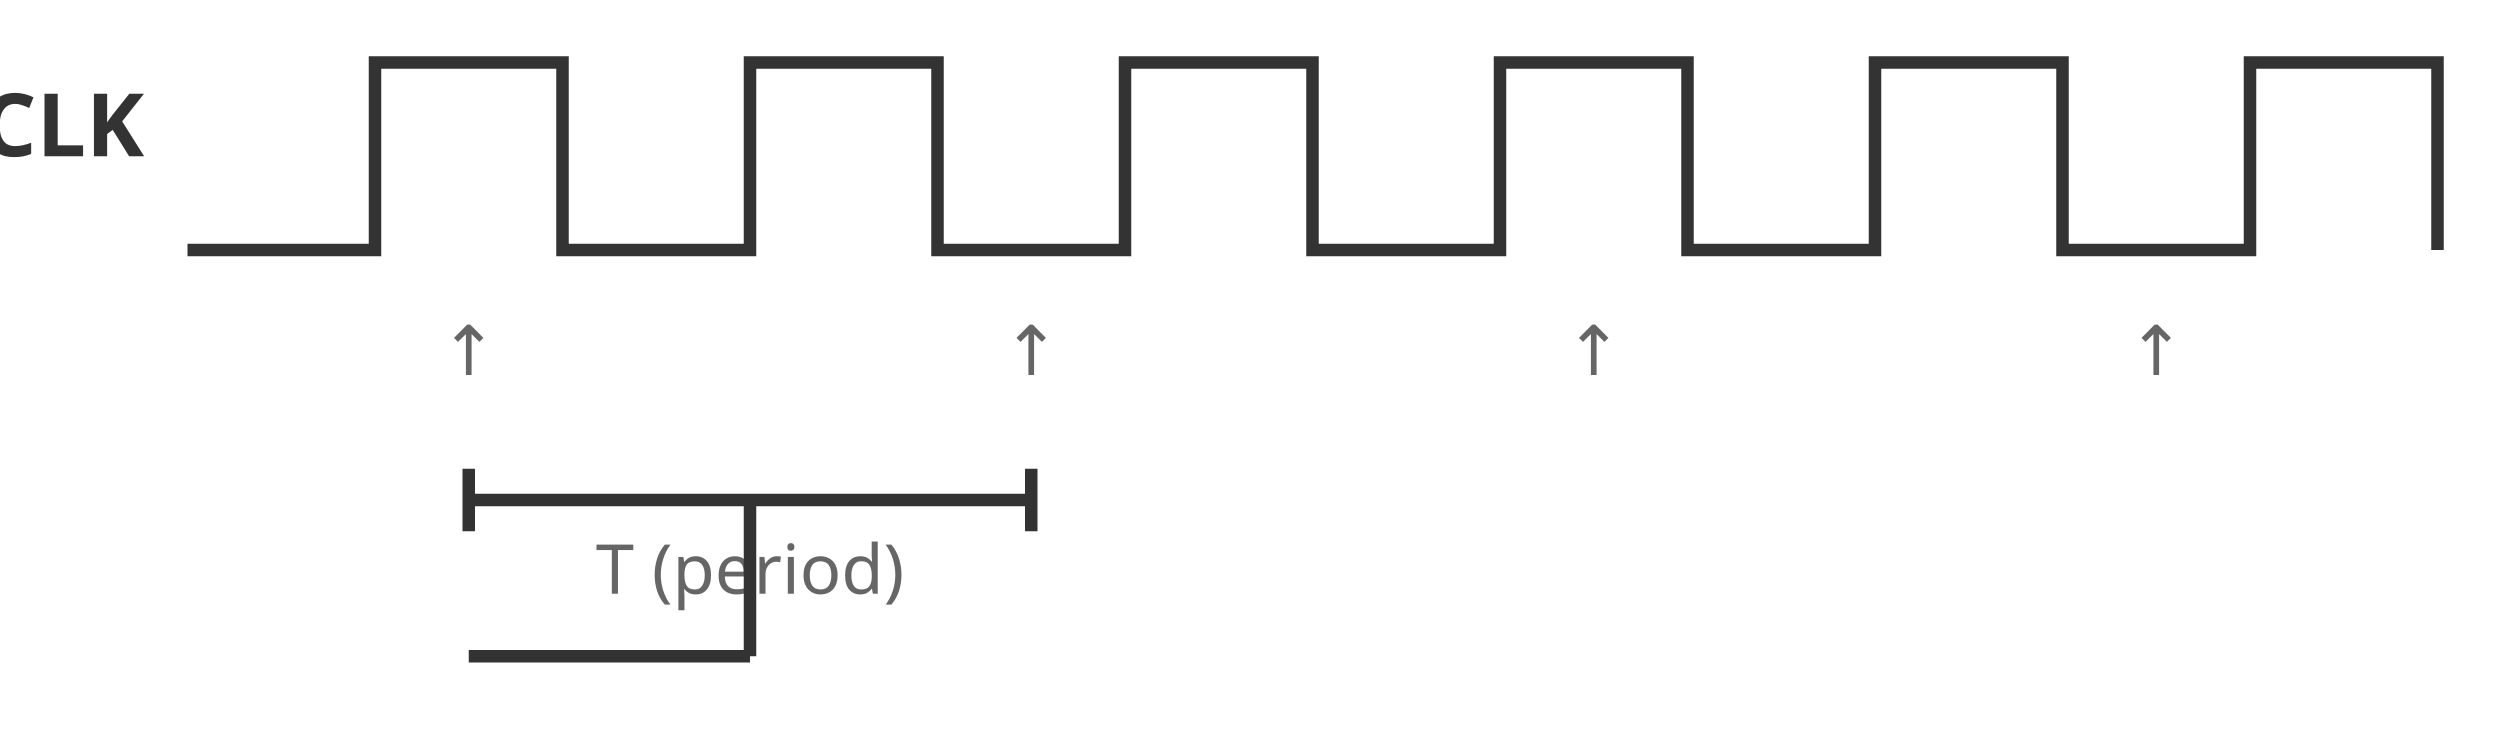
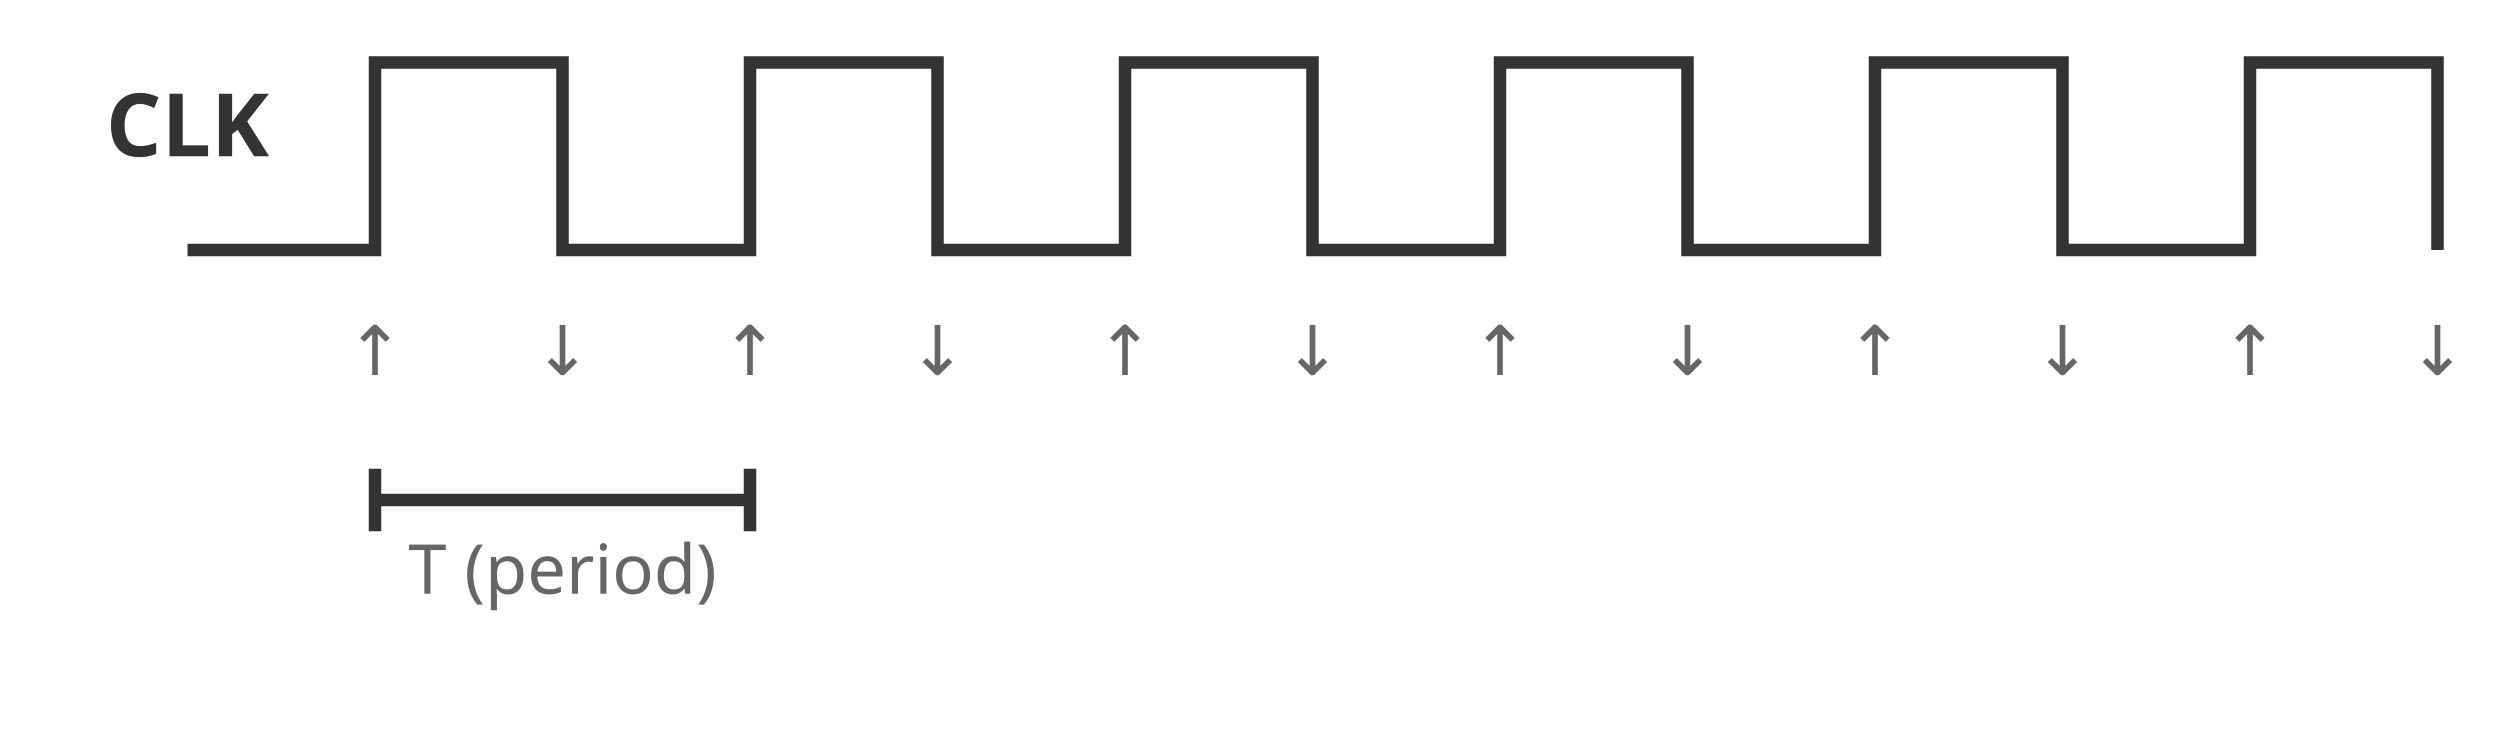
<svg xmlns="http://www.w3.org/2000/svg" viewBox="0 0 400 120" font-family="sans-serif">
  <style>
    .wire { stroke: #333; stroke-width: 2; fill: none; }
    .label { text-anchor: middle; font-size: 14px; fill: #333; }
    .label-sm { text-anchor: middle; font-size: 11px; fill: #666; }
  </style>
-   <text x="10" y="25" class="label" font-weight="bold">CLK</text>
+   <text x="30" y="25" class="label" font-weight="bold">CLK</text>
  <polyline class="wire" points="30,40 60,40 60,10 90,10 90,40 120,40 120,10 150,10 150,40 180,40 180,10 210,10 210,40 240,40 240,10 270,10 270,40 300,40 300,10 330,10 330,40 360,40 360,10 390,10 390,40" />
-   <text x="75" y="60" class="label-sm">↑</text>
-   <text x="165" y="60" class="label-sm">↑</text>
-   <text x="255" y="60" class="label-sm">↑</text>
-   <text x="345" y="60" class="label-sm">↑</text>
-   <line class="wire" x1="75" y1="80" x2="165" y2="80" />
-   <polyline class="wire" points="75,75 75,85" fill="none" />
-   <polyline class="wire" points="165,75 165,85" fill="none" />
-   <text x="120" y="95" class="label-sm">T (period)</text>
-   <line class="wire" x1="75" y1="105" x2="120" y2="105" />
-   <line class="wire" x1="120" y1="105" x2="120" y2="80" />
+   <text x="60" y="60" class="label-sm">↑</text>
+   <text x="120" y="60" class="label-sm">↑</text>
+   <text x="180" y="60" class="label-sm">↑</text>
+   <text x="240" y="60" class="label-sm">↑</text>
+   <text x="300" y="60" class="label-sm">↑</text>
+   <text x="360" y="60" class="label-sm">↑</text>
+   <text x="90" y="60" class="label-sm">↓</text>
+   <text x="150" y="60" class="label-sm">↓</text>
+   <text x="210" y="60" class="label-sm">↓</text>
+   <text x="270" y="60" class="label-sm">↓</text>
+   <text x="330" y="60" class="label-sm">↓</text>
+   <text x="390" y="60" class="label-sm">↓</text>
+   <line class="wire" x1="60" y1="80" x2="120" y2="80" />
+   <polyline class="wire" points="60,75 60,85" fill="none" />
+   <polyline class="wire" points="120,75 120,85" fill="none" />
+   <text x="90" y="95" class="label-sm">T (period)</text>
</svg>
